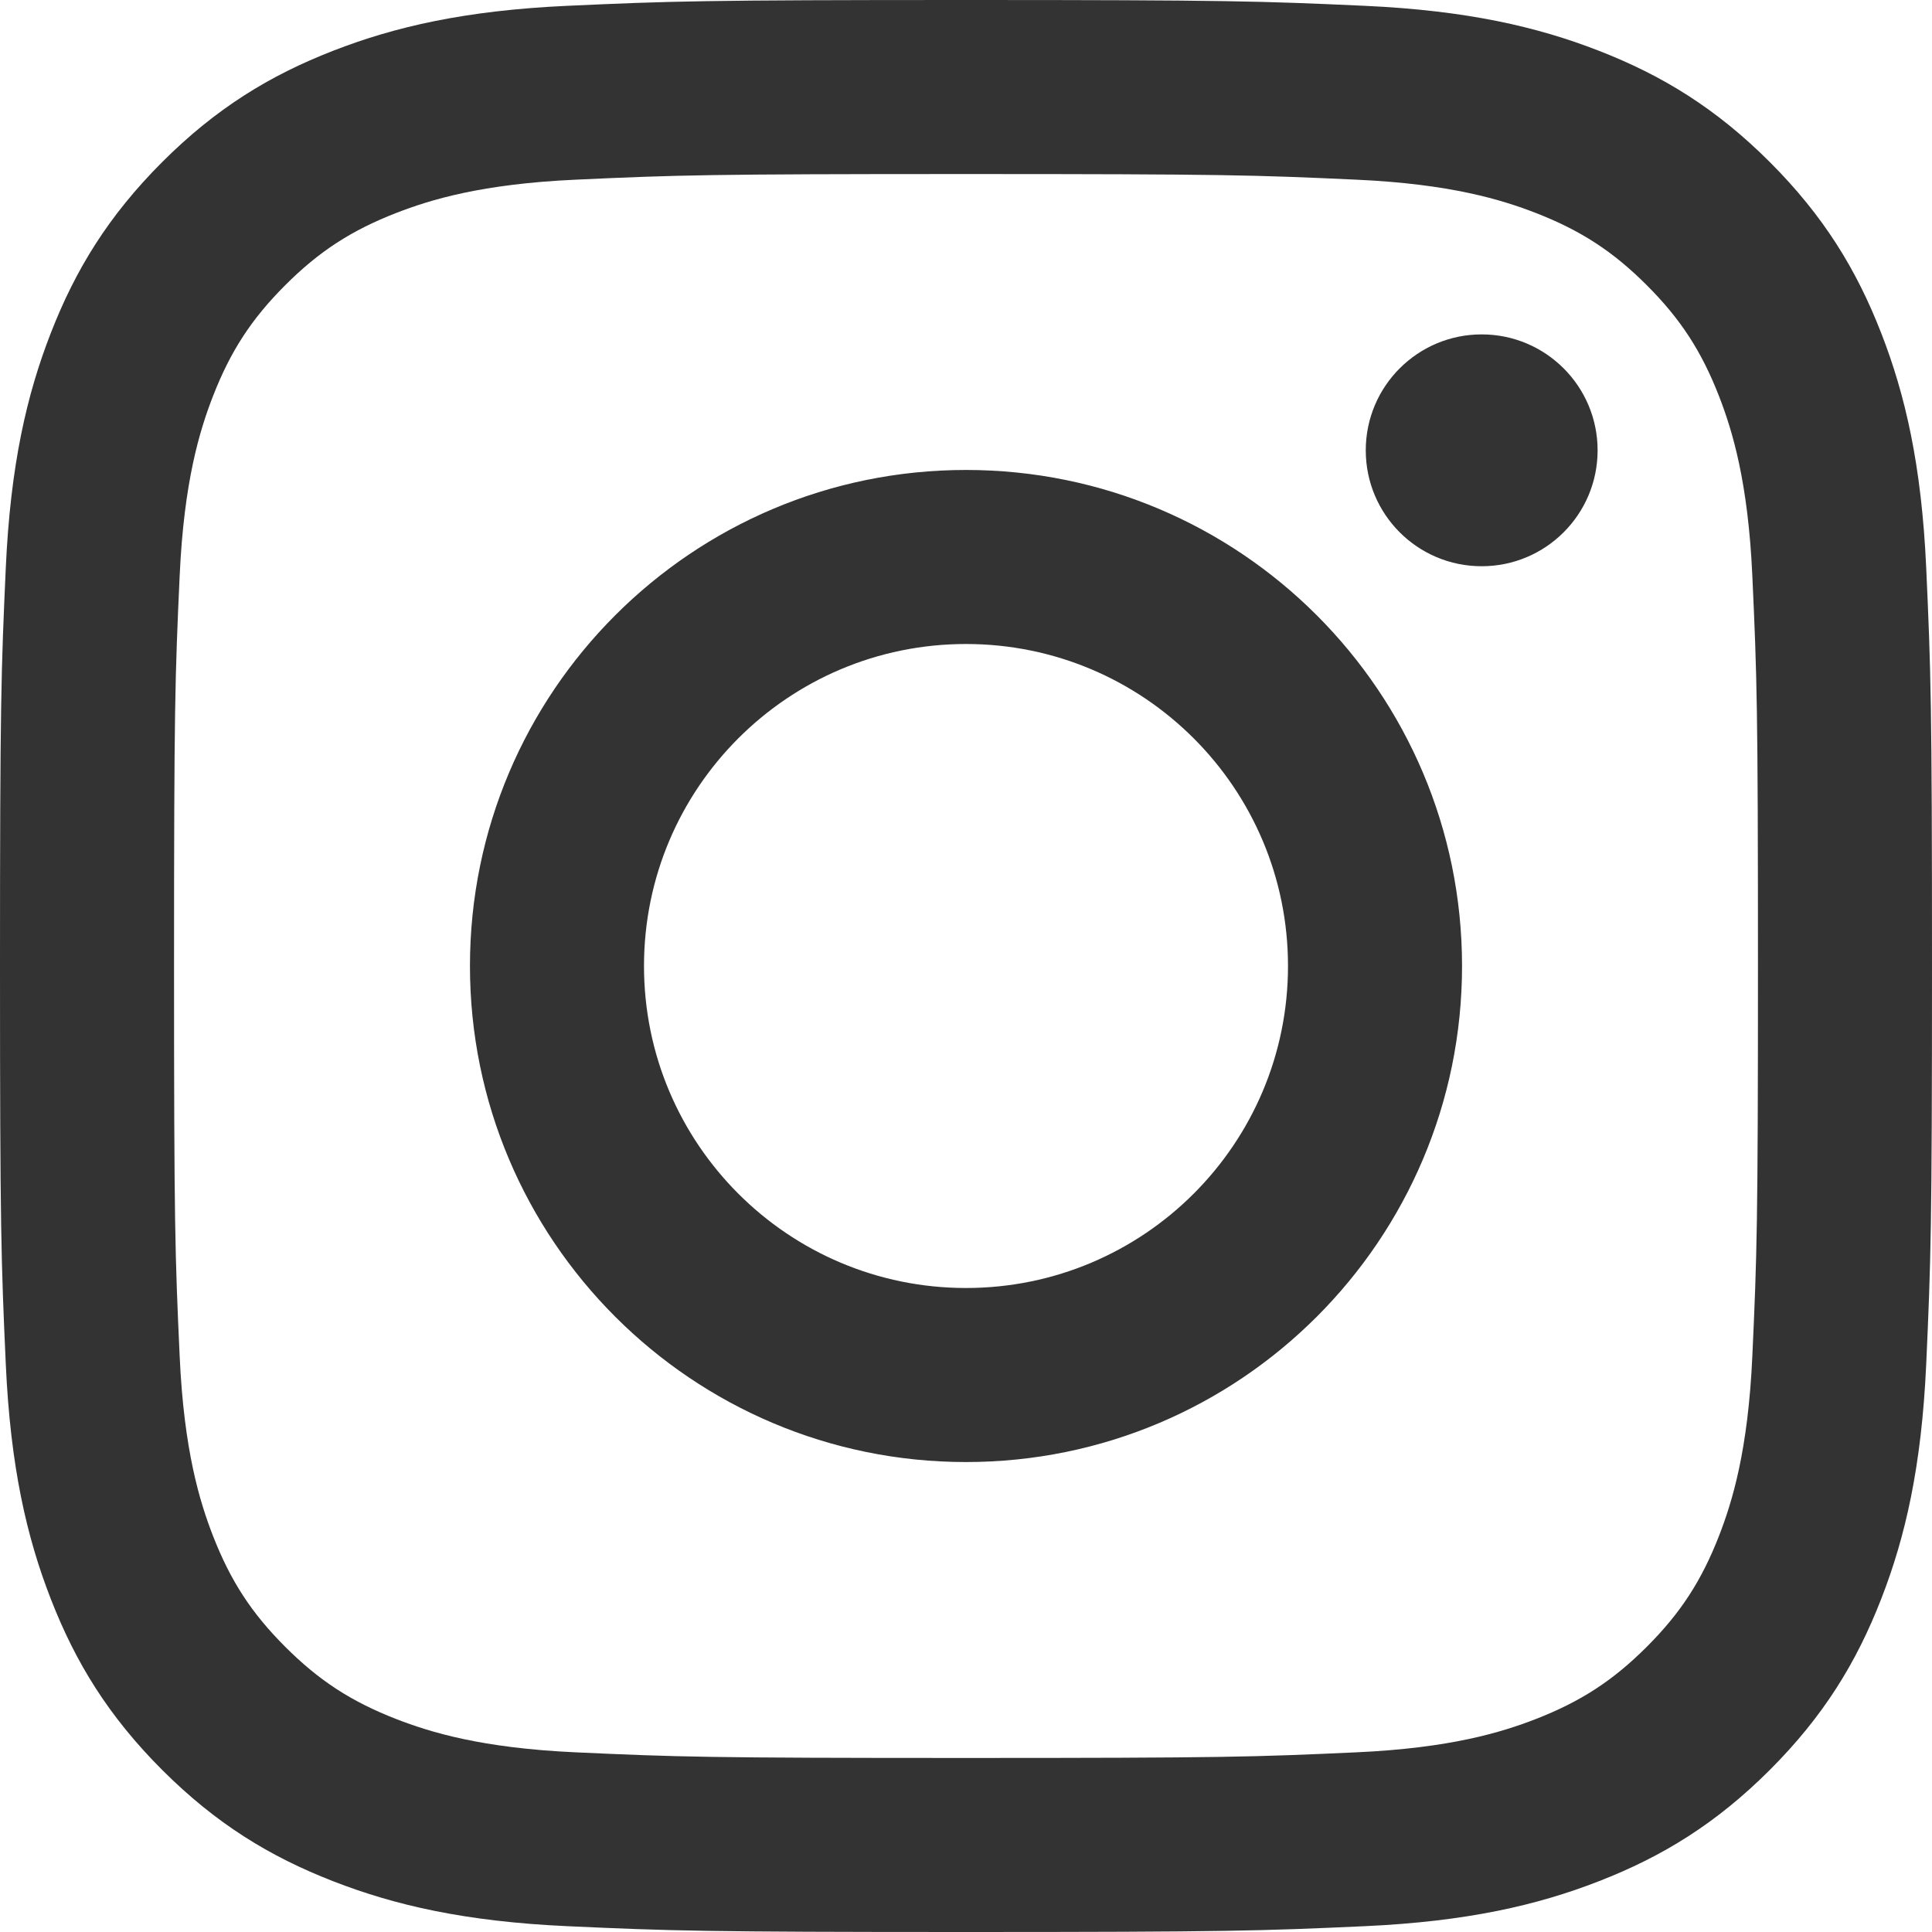
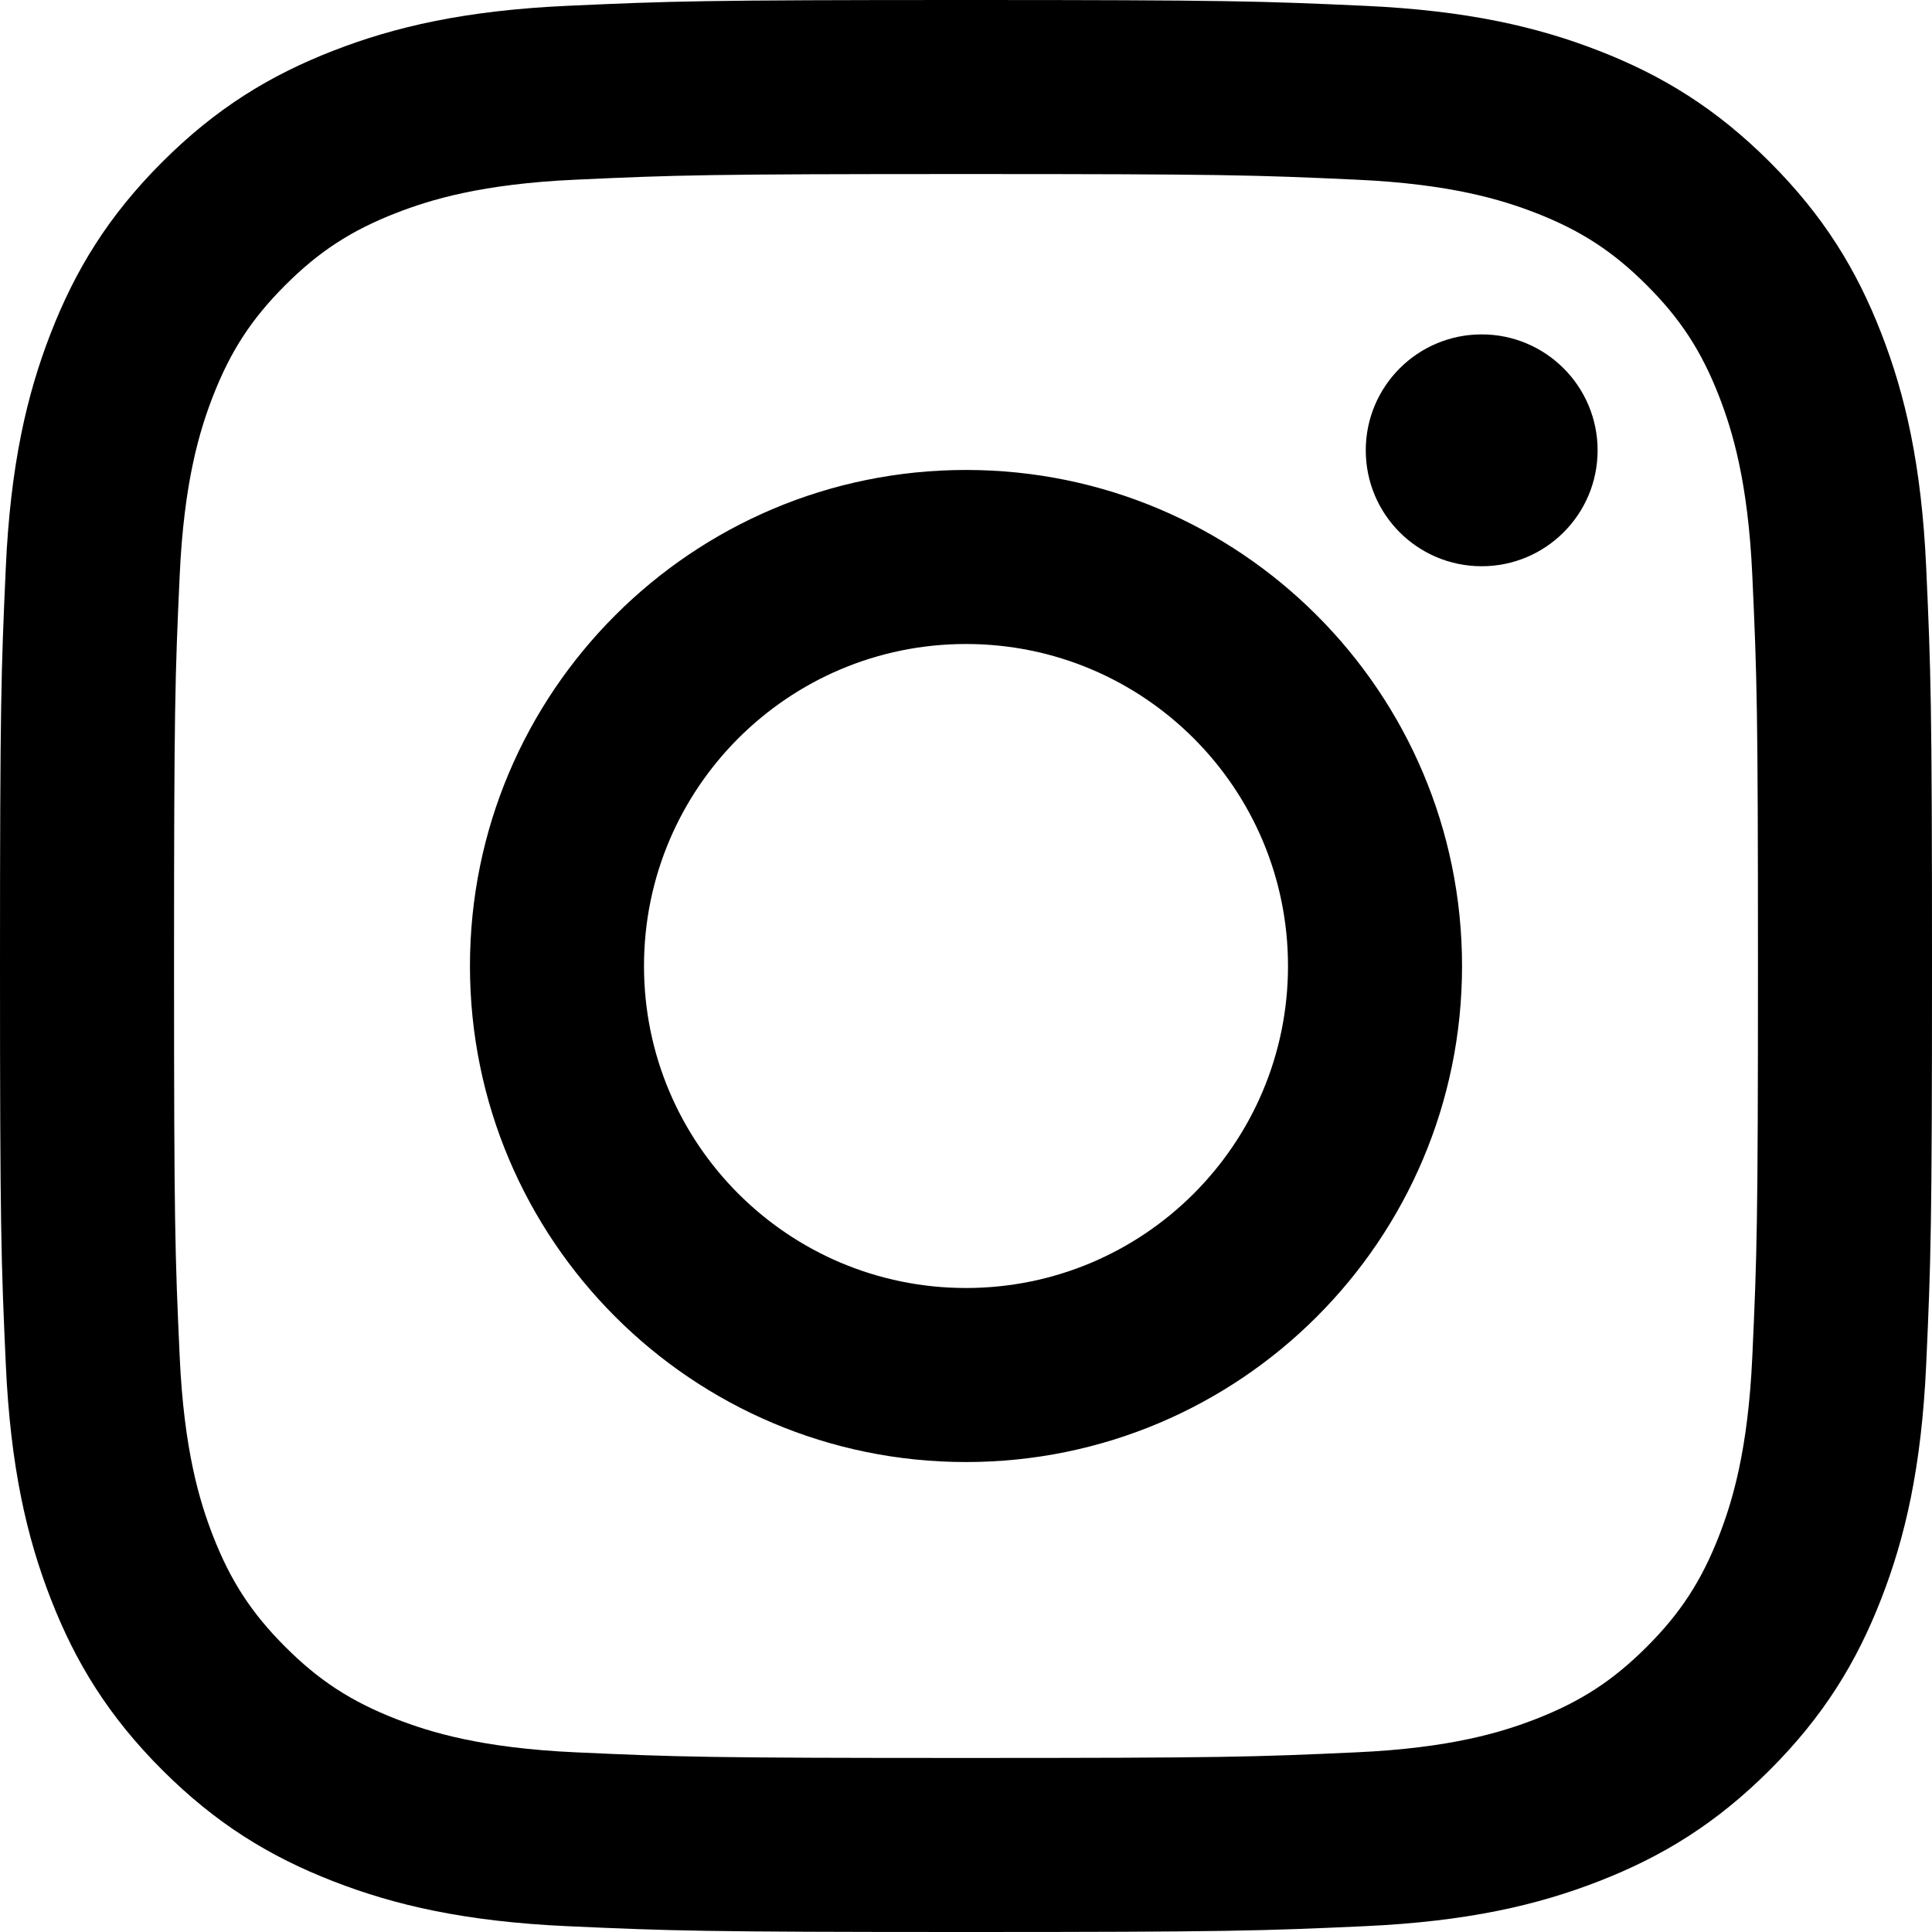
<svg xmlns="http://www.w3.org/2000/svg" width="24" height="24" fill="none" viewBox="0 0 24 24">
-   <path fill="#333" fill-rule="evenodd" d="M12,-5.32907052e-14 C15.259,-5.32907052e-14 15.668,0.014 16.948,0.072 C18.225,0.13 19.097,0.333 19.86,0.63 C20.65,0.937 21.319,1.347 21.986,2.014 C22.653,2.681 23.063,3.35 23.37,4.14 C23.667,4.903 23.87,5.775 23.928,7.052 C23.986,8.332 24,8.741 24,12 C24,15.259 23.986,15.668 23.928,16.948 C23.87,18.225 23.667,19.097 23.37,19.86 C23.063,20.65 22.653,21.319 21.986,21.986 C21.319,22.653 20.65,23.063 19.86,23.37 C19.097,23.667 18.225,23.87 16.948,23.928 C15.668,23.986 15.259,24 12,24 C8.741,24 8.332,23.986 7.052,23.928 C5.775,23.87 4.903,23.667 4.14,23.37 C3.35,23.063 2.681,22.653 2.014,21.986 C1.347,21.319 0.937,20.65 0.63,19.86 C0.333,19.097 0.13,18.225 0.072,16.948 C0.014,15.668 4.01456646e-13,15.259 4.01456646e-13,12 C4.01456646e-13,8.741 0.014,8.332 0.072,7.052 C0.13,5.775 0.333,4.903 0.63,4.14 C0.937,3.35 1.347,2.681 2.014,2.014 C2.681,1.347 3.35,0.937 4.14,0.63 C4.903,0.333 5.775,0.13 7.052,0.072 C8.332,0.014 8.741,-5.32907052e-14 12,-5.32907052e-14 Z M12,2.162 C8.796,2.162 8.416,2.174 7.151,2.232 C5.981,2.285 5.346,2.481 4.923,2.645 C4.363,2.863 3.963,3.123 3.543,3.543 C3.123,3.963 2.863,4.363 2.645,4.923 C2.481,5.346 2.285,5.981 2.232,7.151 C2.174,8.416 2.162,8.796 2.162,12 C2.162,15.204 2.174,15.584 2.232,16.849 C2.285,18.019 2.481,18.654 2.645,19.077 C2.863,19.637 3.123,20.037 3.543,20.457 C3.963,20.877 4.363,21.137 4.923,21.355 C5.346,21.519 5.981,21.715 7.151,21.768 C8.416,21.826 8.796,21.838 12,21.838 C15.204,21.838 15.584,21.826 16.849,21.768 C18.019,21.715 18.654,21.519 19.077,21.355 C19.637,21.137 20.037,20.877 20.457,20.457 C20.877,20.037 21.137,19.637 21.355,19.077 C21.519,18.654 21.715,18.019 21.768,16.849 C21.826,15.584 21.838,15.204 21.838,12 C21.838,8.796 21.826,8.416 21.768,7.151 C21.715,5.981 21.519,5.346 21.355,4.923 C21.137,4.363 20.877,3.963 20.457,3.543 C20.037,3.123 19.637,2.863 19.077,2.645 C18.654,2.481 18.019,2.285 16.849,2.232 C15.584,2.174 15.204,2.162 12,2.162 Z M12,16 C14.209,16 16,14.209 16,12 C16,9.791 14.209,8 12,8 C9.791,8 8,9.791 8,12 C8,14.209 9.791,16 12,16 Z M12,5.838 C15.403,5.838 18.162,8.597 18.162,12 C18.162,15.403 15.403,18.162 12,18.162 C8.597,18.162 5.838,15.403 5.838,12 C5.838,8.597 8.597,5.838 12,5.838 Z M19.846,5.594 C19.846,6.39 19.201,7.034 18.406,7.034 C17.61,7.034 16.966,6.39 16.966,5.594 C16.966,4.799 17.61,4.154 18.406,4.154 C19.201,4.154 19.846,4.799 19.846,5.594 Z" />
+   <path fill="currentColor" fill-rule="evenodd" d="M12,-5.32907052e-14 C15.259,-5.32907052e-14 15.668,0.014 16.948,0.072 C18.225,0.13 19.097,0.333 19.86,0.63 C20.65,0.937 21.319,1.347 21.986,2.014 C22.653,2.681 23.063,3.35 23.37,4.14 C23.667,4.903 23.87,5.775 23.928,7.052 C23.986,8.332 24,8.741 24,12 C24,15.259 23.986,15.668 23.928,16.948 C23.87,18.225 23.667,19.097 23.37,19.86 C23.063,20.65 22.653,21.319 21.986,21.986 C21.319,22.653 20.65,23.063 19.86,23.37 C19.097,23.667 18.225,23.87 16.948,23.928 C15.668,23.986 15.259,24 12,24 C8.741,24 8.332,23.986 7.052,23.928 C5.775,23.87 4.903,23.667 4.14,23.37 C3.35,23.063 2.681,22.653 2.014,21.986 C1.347,21.319 0.937,20.65 0.63,19.86 C0.333,19.097 0.13,18.225 0.072,16.948 C0.014,15.668 4.01456646e-13,15.259 4.01456646e-13,12 C4.01456646e-13,8.741 0.014,8.332 0.072,7.052 C0.13,5.775 0.333,4.903 0.63,4.14 C0.937,3.35 1.347,2.681 2.014,2.014 C2.681,1.347 3.35,0.937 4.14,0.63 C4.903,0.333 5.775,0.13 7.052,0.072 C8.332,0.014 8.741,-5.32907052e-14 12,-5.32907052e-14 Z M12,2.162 C8.796,2.162 8.416,2.174 7.151,2.232 C5.981,2.285 5.346,2.481 4.923,2.645 C4.363,2.863 3.963,3.123 3.543,3.543 C3.123,3.963 2.863,4.363 2.645,4.923 C2.481,5.346 2.285,5.981 2.232,7.151 C2.174,8.416 2.162,8.796 2.162,12 C2.162,15.204 2.174,15.584 2.232,16.849 C2.285,18.019 2.481,18.654 2.645,19.077 C2.863,19.637 3.123,20.037 3.543,20.457 C3.963,20.877 4.363,21.137 4.923,21.355 C5.346,21.519 5.981,21.715 7.151,21.768 C8.416,21.826 8.796,21.838 12,21.838 C15.204,21.838 15.584,21.826 16.849,21.768 C18.019,21.715 18.654,21.519 19.077,21.355 C19.637,21.137 20.037,20.877 20.457,20.457 C20.877,20.037 21.137,19.637 21.355,19.077 C21.519,18.654 21.715,18.019 21.768,16.849 C21.826,15.584 21.838,15.204 21.838,12 C21.838,8.796 21.826,8.416 21.768,7.151 C21.715,5.981 21.519,5.346 21.355,4.923 C21.137,4.363 20.877,3.963 20.457,3.543 C20.037,3.123 19.637,2.863 19.077,2.645 C18.654,2.481 18.019,2.285 16.849,2.232 C15.584,2.174 15.204,2.162 12,2.162 Z M12,16 C14.209,16 16,14.209 16,12 C16,9.791 14.209,8 12,8 C9.791,8 8,9.791 8,12 C8,14.209 9.791,16 12,16 Z M12,5.838 C15.403,5.838 18.162,8.597 18.162,12 C18.162,15.403 15.403,18.162 12,18.162 C8.597,18.162 5.838,15.403 5.838,12 C5.838,8.597 8.597,5.838 12,5.838 Z M19.846,5.594 C19.846,6.39 19.201,7.034 18.406,7.034 C17.61,7.034 16.966,6.39 16.966,5.594 C16.966,4.799 17.61,4.154 18.406,4.154 C19.201,4.154 19.846,4.799 19.846,5.594 Z" />
</svg>
